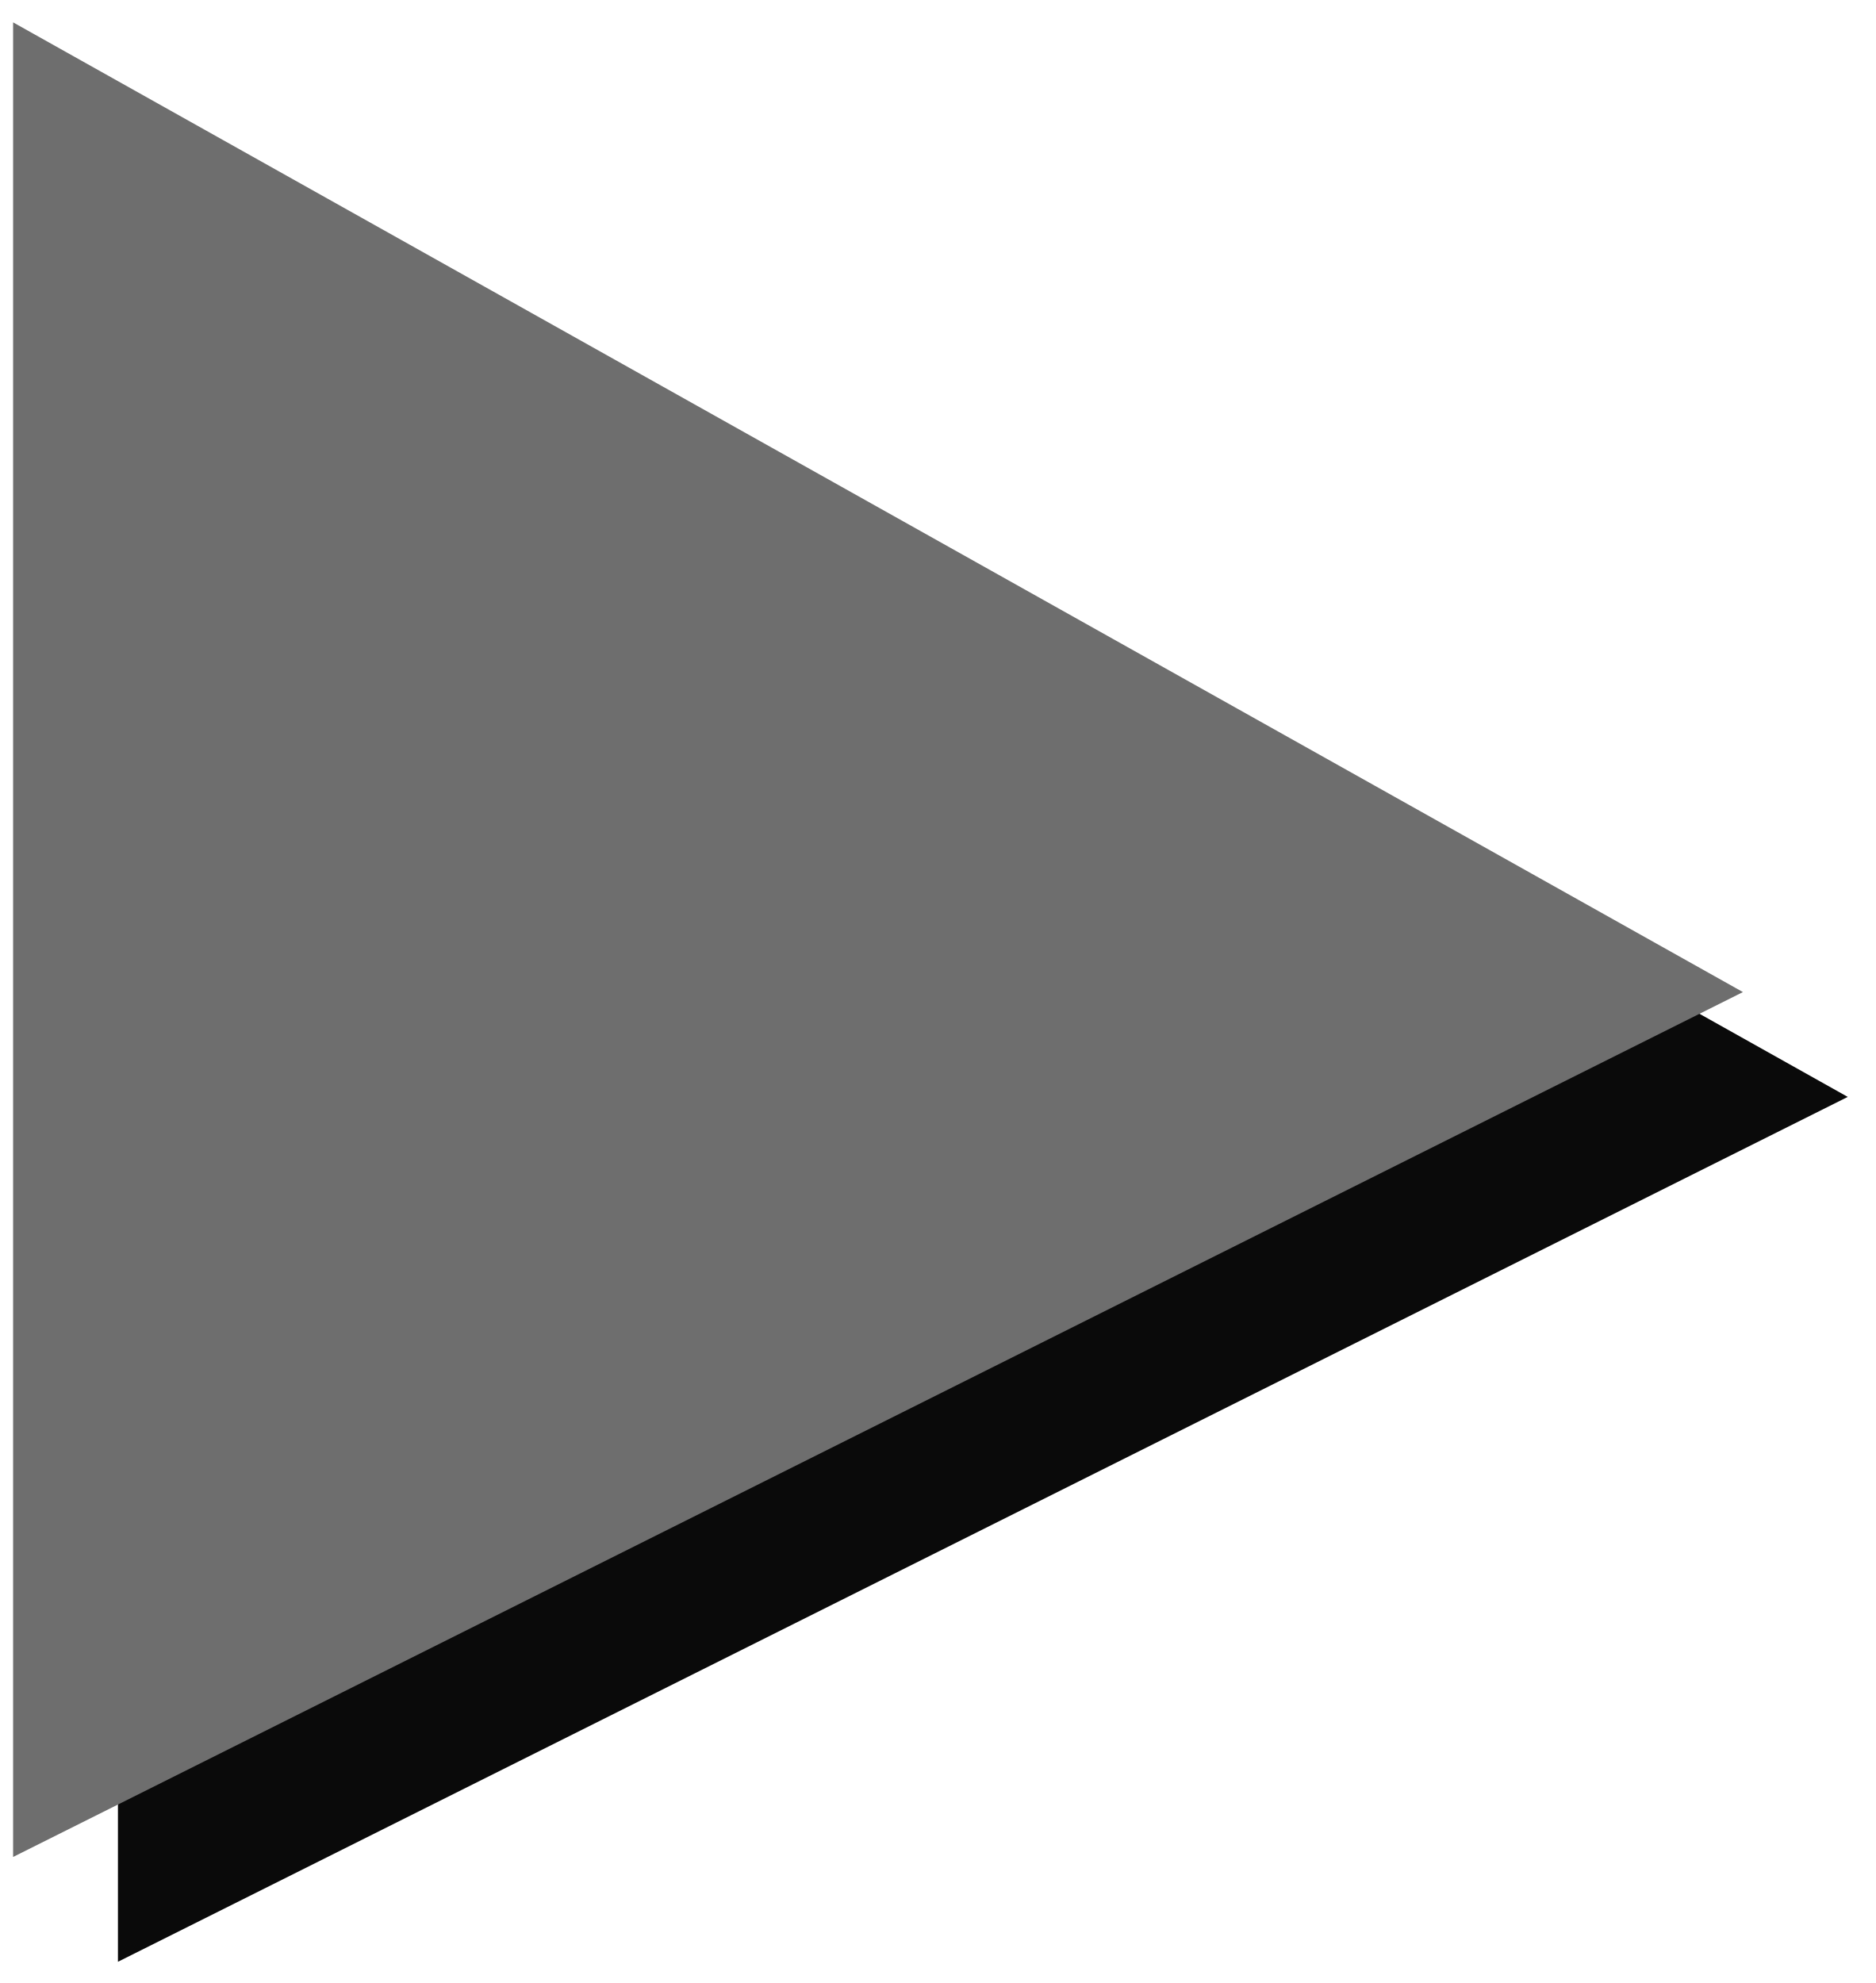
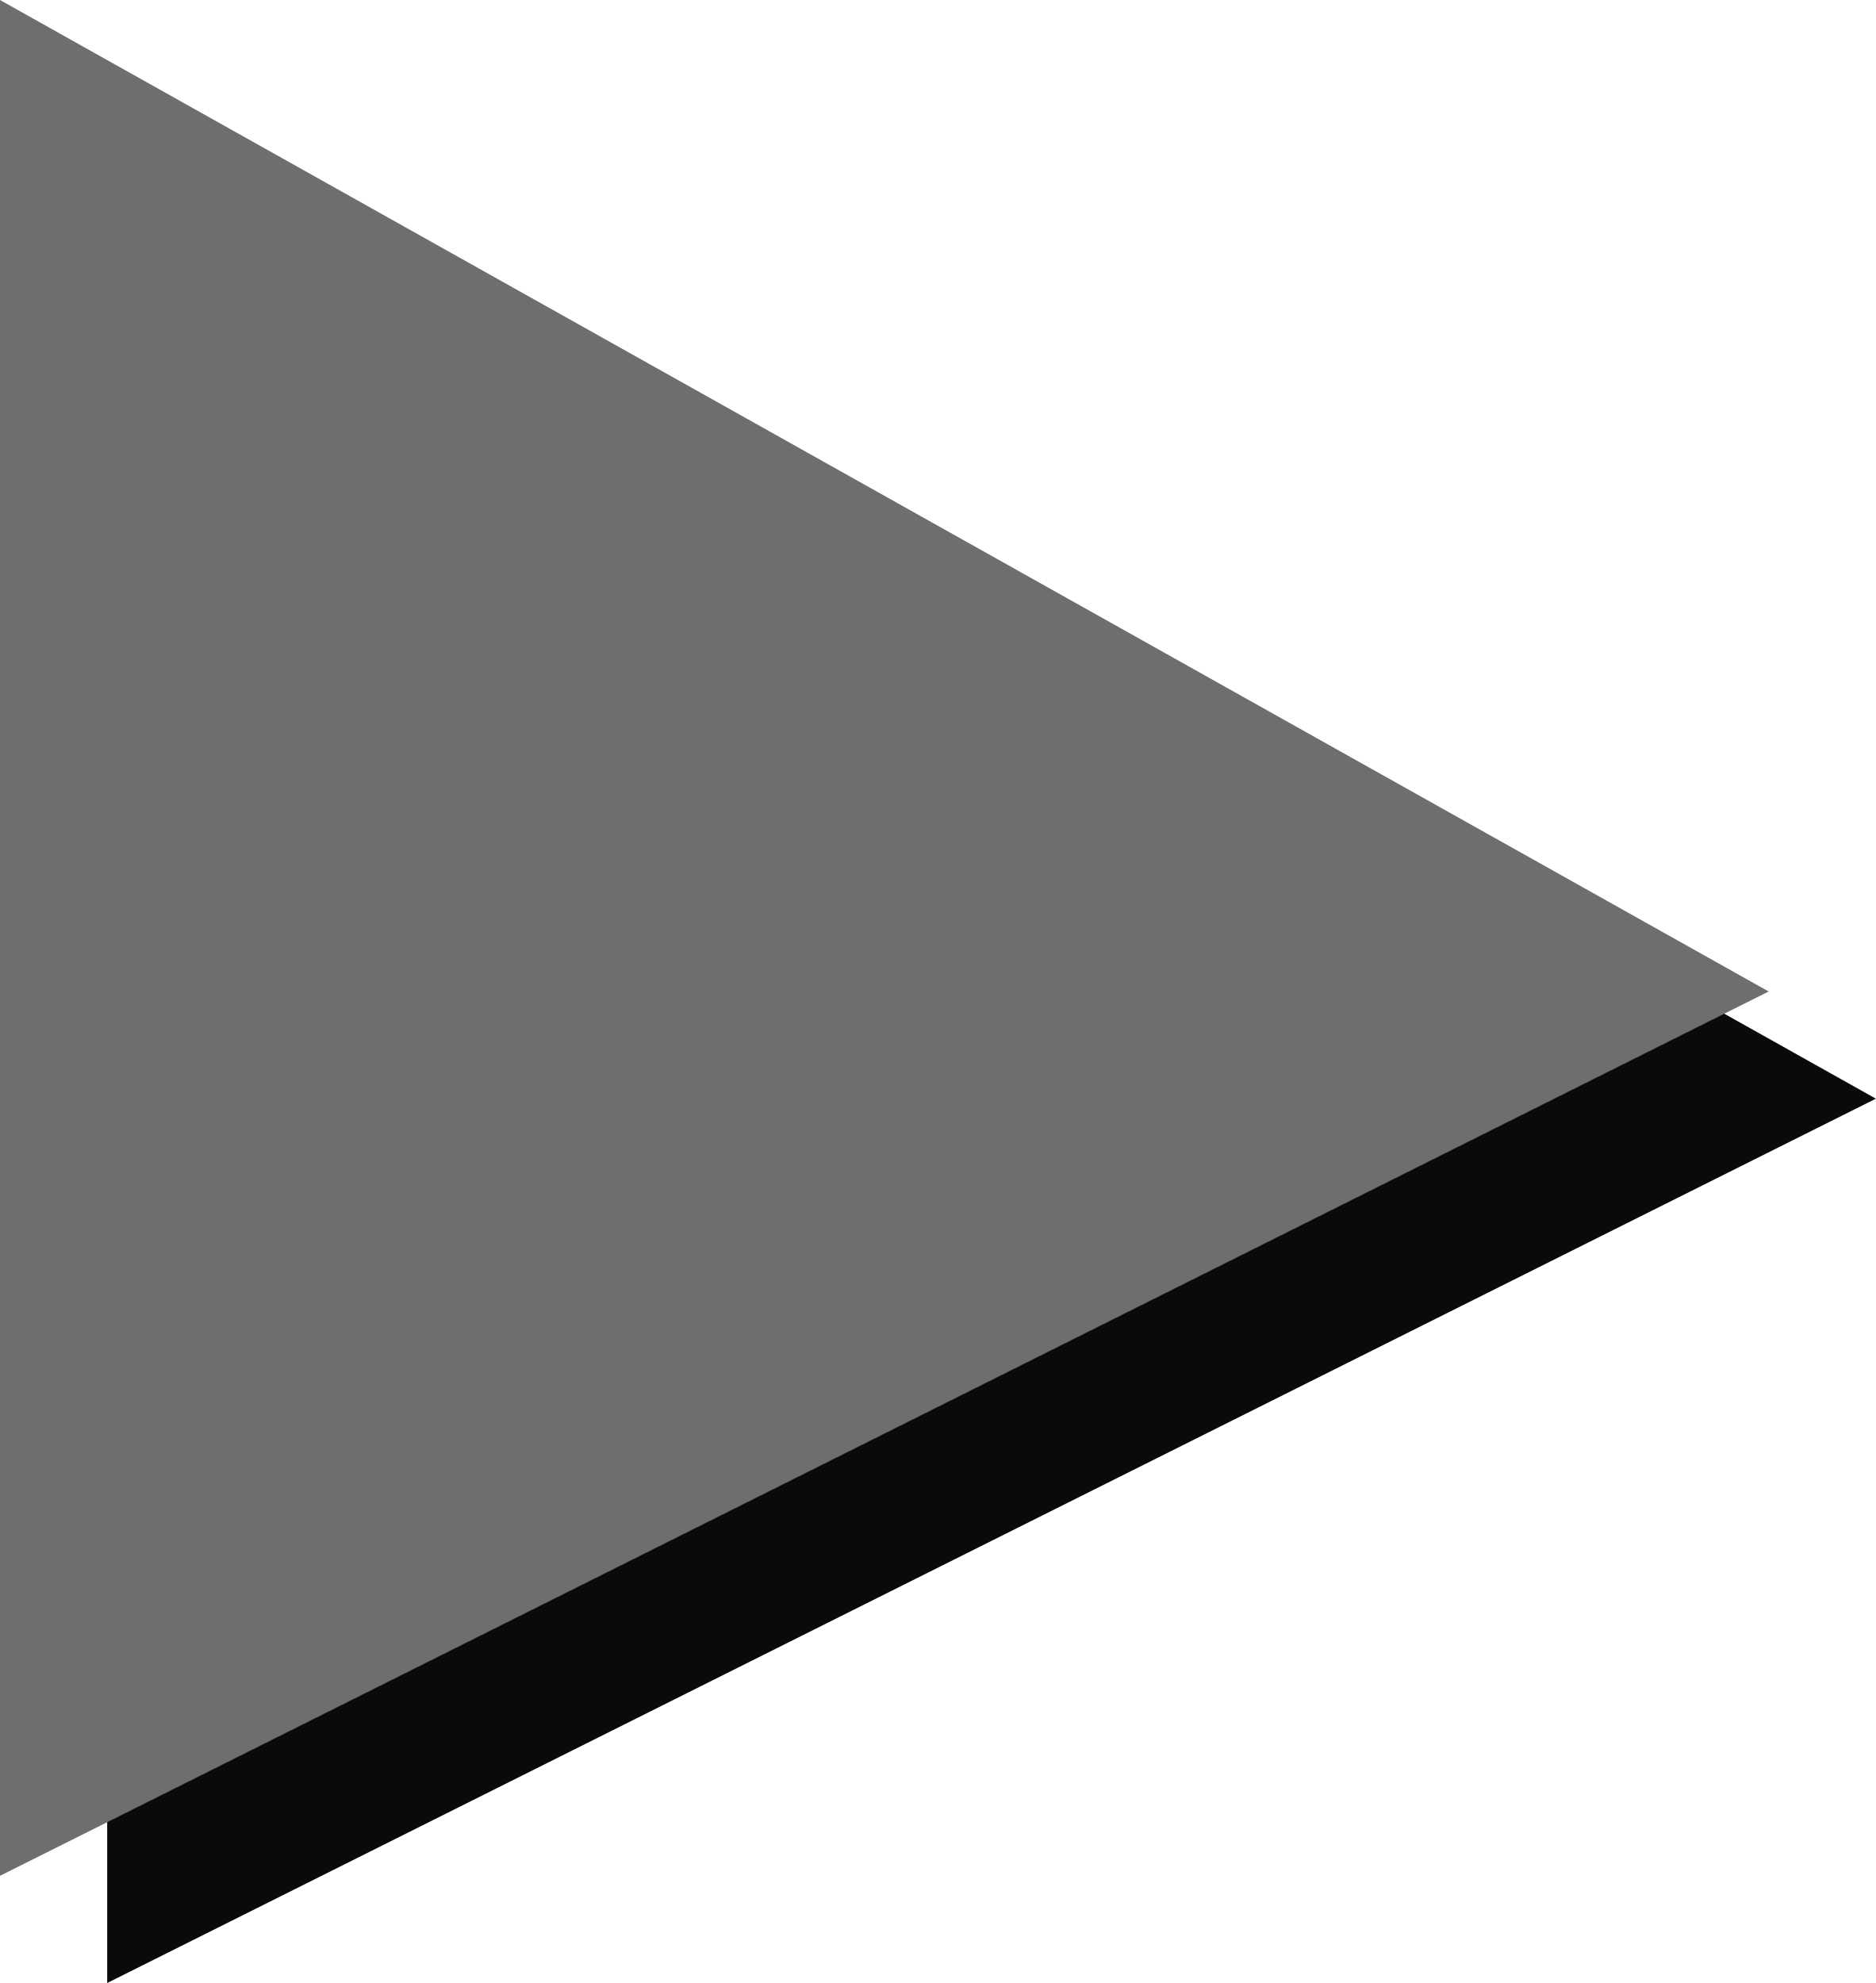
- <svg xmlns="http://www.w3.org/2000/svg" xmlns:xlink="http://www.w3.org/1999/xlink" width="71.568" height="75.663" viewBox="0 0 71.568 75.663" version="1.1" id="svg5">
+ <svg xmlns="http://www.w3.org/2000/svg" xmlns:xlink="http://www.w3.org/1999/xlink" width="70" height="74" viewBox="0 0 70 74" version="1.1" id="svg5">
  <defs id="defs2">
    <linearGradient id="shadow">
      <stop style="stop-color:#0a0a0a;stop-opacity:1;" offset="0" id="stop7174" />
    </linearGradient>
    <linearGradient id="icon">
      <stop style="stop-color:#6e6e6e;stop-opacity:1;" offset="0" id="stop7168" />
    </linearGradient>
    <linearGradient xlink:href="#icon" id="linearGradient7361" x1="14.5" y1="47.978" x2="82.068" y2="47.978" gradientUnits="userSpaceOnUse" />
    <linearGradient xlink:href="#shadow" id="linearGradient7405" x1="24.5" y1="49.478" x2="92.068" y2="49.478" gradientUnits="userSpaceOnUse" />
    <linearGradient xlink:href="#shadow" id="linearGradient7407" gradientUnits="userSpaceOnUse" x1="24.5" y1="49.478" x2="92.068" y2="49.478" gradientTransform="translate(0,2.5)" />
  </defs>
-   <g id="layer4" style="display:inline" transform="translate(-14.5,-12.14649)">
+   <g id="layer4" style="display:inline" transform="translate(-15,-13)">
    <g id="layer6" style="display:inline;fill:url(#linearGradient7405);fill-opacity:1" transform="translate(-6)">
-       <path style="fill:url(#linearGradient7407);fill-opacity:1;stroke:#000000;stroke-width:1px;stroke-linecap:butt;stroke-linejoin:miter;stroke-opacity:0" d="M 25,17 V 87 L 91,54 Z" id="path7355-3" />
+       <path style="fill:url(#linearGradient7407);fill-opacity:1;stroke:none;stroke-width:1px;stroke-linecap:butt;stroke-linejoin:miter;stroke-opacity:0" d="M 25,17 V 87 L 91,54 Z" id="path7355-3" />
    </g>
-     <g id="layer5">
-       <path style="fill:url(#linearGradient7361);fill-opacity:1;stroke:#000000;stroke-width:1px;stroke-linecap:butt;stroke-linejoin:miter;stroke-opacity:0" d="M 15,13 V 83 L 81,50 Z" id="path7355" />
+     <g id="layer5" style="stroke:none">
+       <path style="fill:url(#linearGradient7361);fill-opacity:1;stroke:none;stroke-width:1px;stroke-linecap:butt;stroke-linejoin:miter;stroke-opacity:0" d="M 15,13 V 83 L 81,50 Z" id="path7355" />
    </g>
  </g>
</svg>
